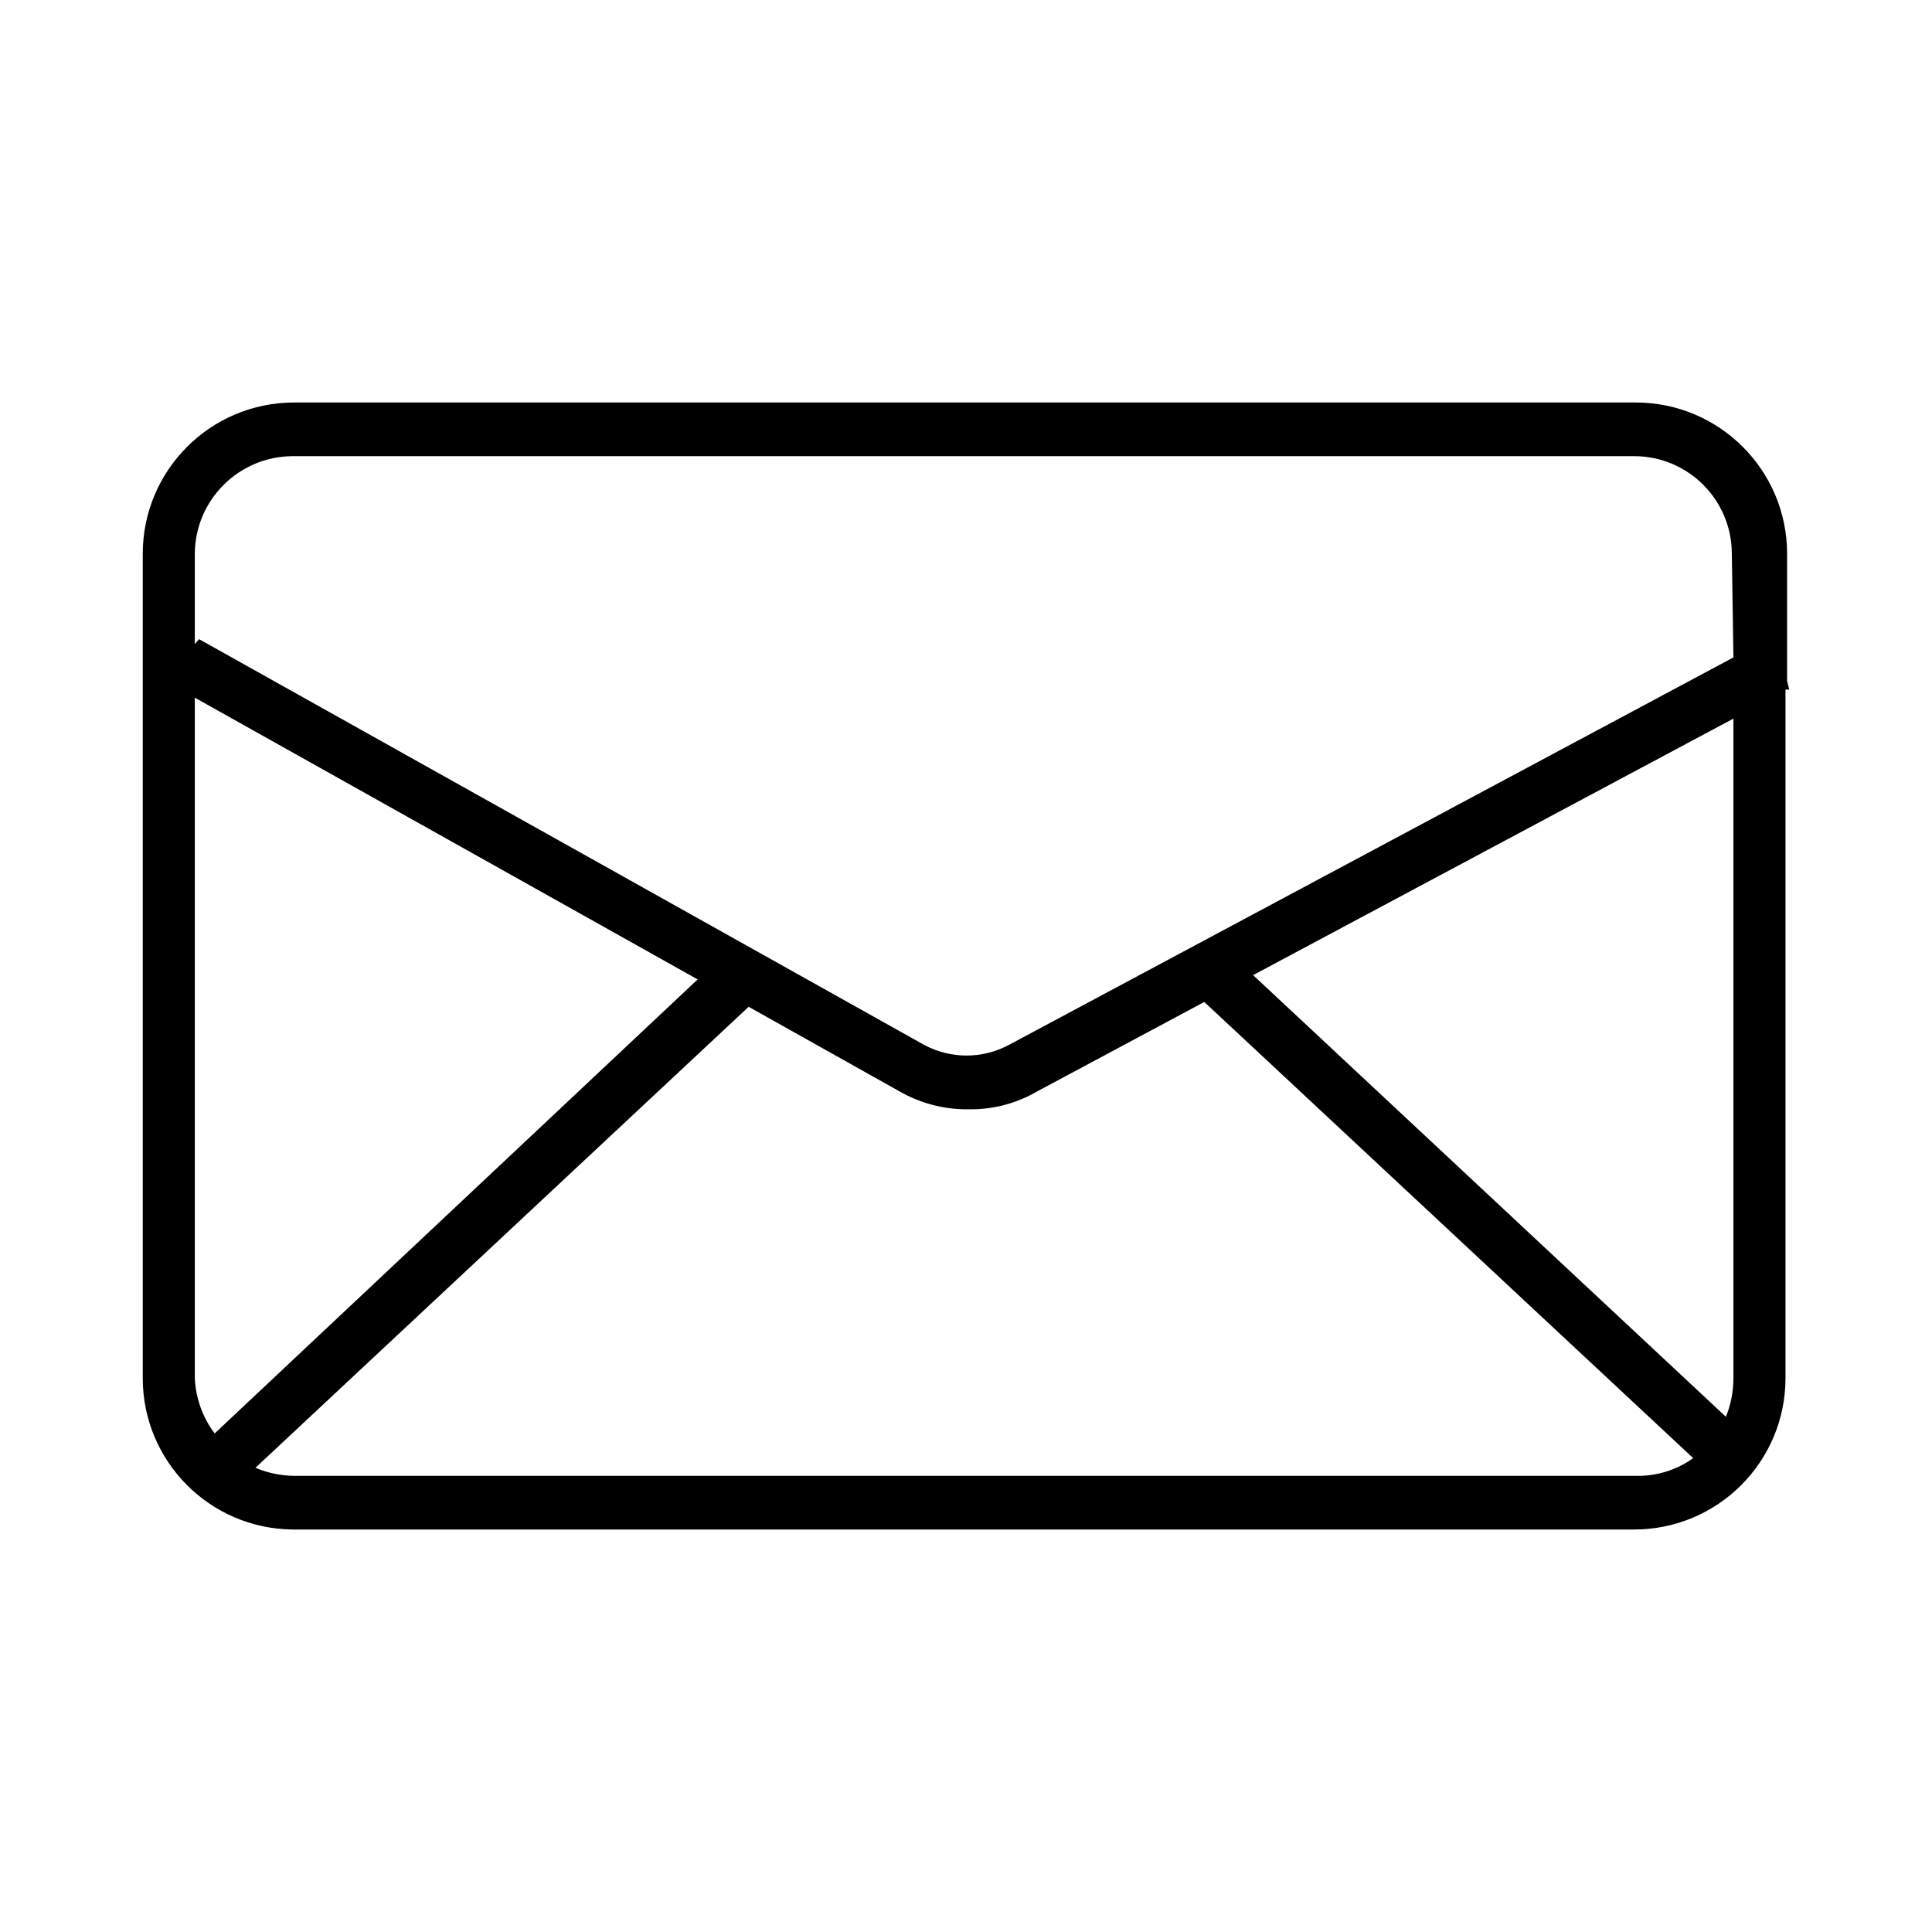
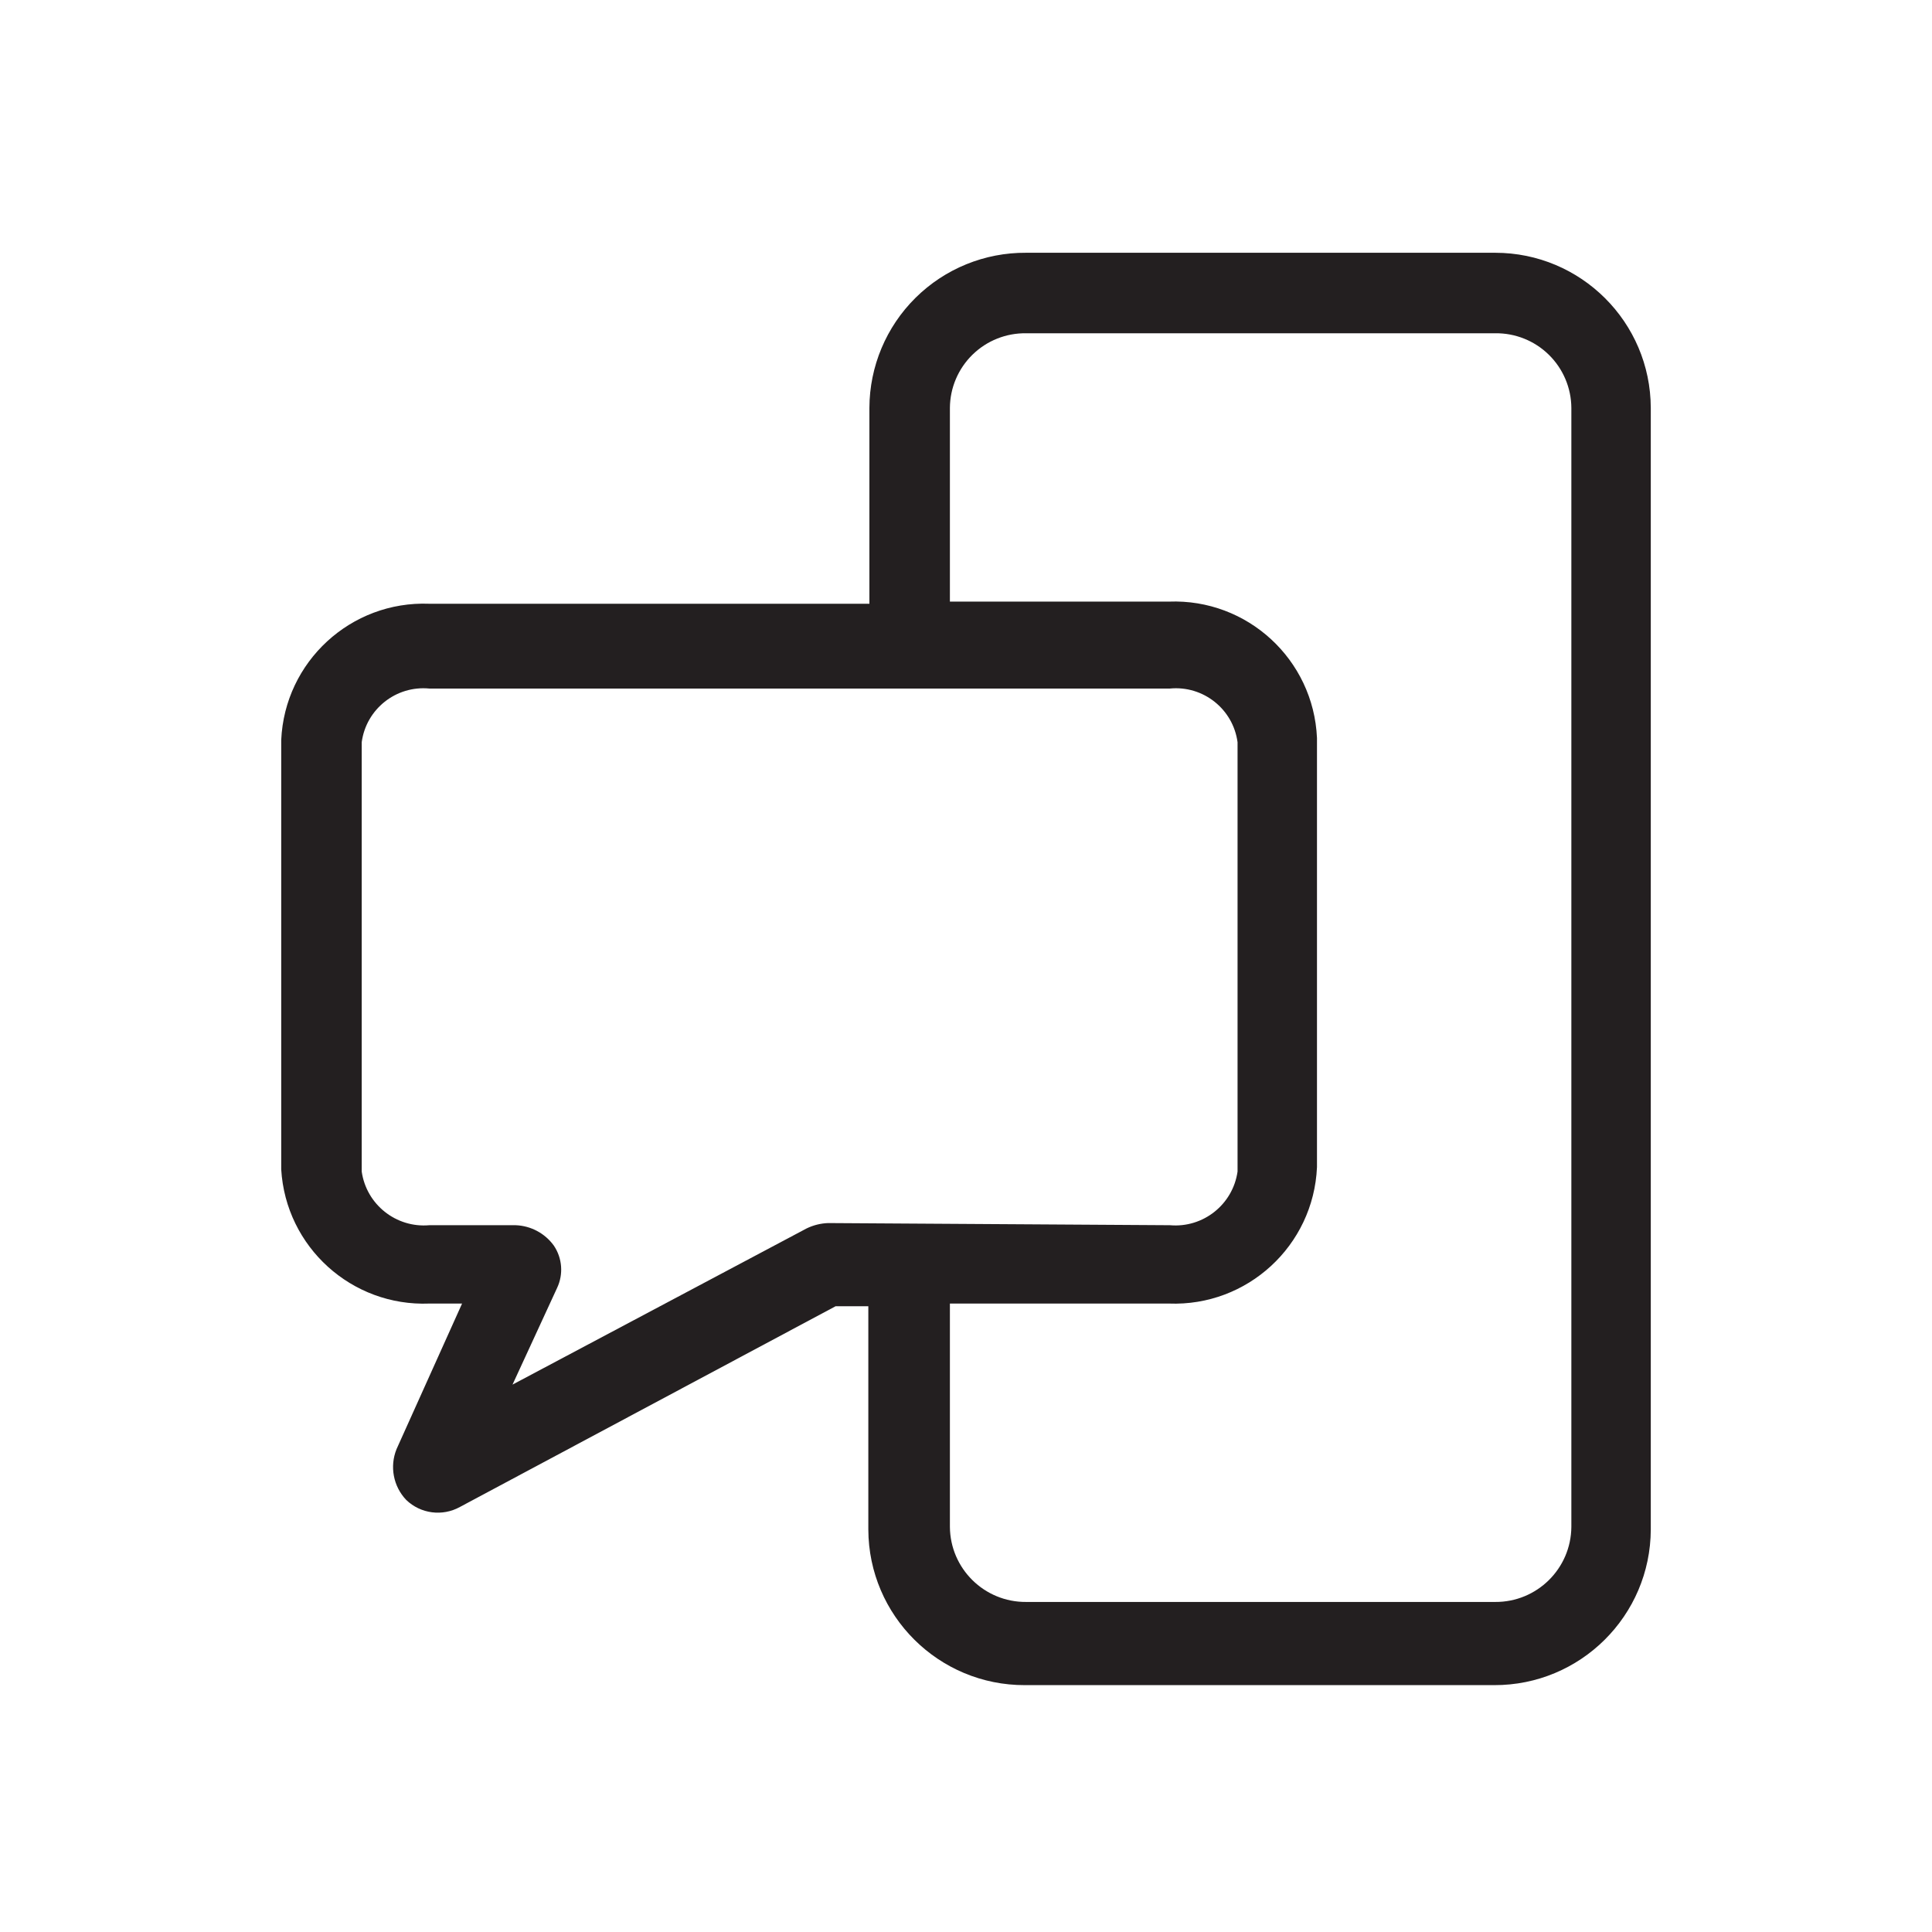
- <svg xmlns="http://www.w3.org/2000/svg" viewBox="0 0 36 36">
-   <path d="M33.3,12.69V10.32A2.82,2.82,0,0,0,30.48,7.5h-25a2.82,2.82,0,0,0-2.82,2.82V25.68A2.82,2.82,0,0,0,5.45,28.5h25a2.82,2.82,0,0,0,2.82-2.82V12.85l.07,0Zm-29.67,13V13L13,18.25,4,26.71A1.85,1.85,0,0,1,3.63,25.68ZM30.48,27.5h-25a1.89,1.89,0,0,1-.72-.15l9.19-8.59,2.8,1.57a2.52,2.52,0,0,0,1.3.34,2.45,2.45,0,0,0,1.27-.33l3.12-1.67,9.11,8.5A1.76,1.76,0,0,1,30.48,27.5Zm1.82-1.82a1.92,1.92,0,0,1-.14.72l-8.81-8.23,8.95-4.78Zm0-13.43L18.8,19.47a1.67,1.67,0,0,1-1.58,0L3.71,11.91,3.63,12V10.32A1.83,1.83,0,0,1,5.45,8.5h25a1.82,1.82,0,0,1,1.82,1.82Z" />
+ <svg xmlns="http://www.w3.org/2000/svg" id="Layer_1" data-name="Layer 1" viewBox="0 0 36 36">
+   <defs>
+     <style>.cls-1{fill:#231f20;}</style>
+   </defs>
+   <path class="cls-1" d="M27.86,4.71H19.12A2.9,2.9,0,0,0,16.2,7.6v3.65H8a2.66,2.66,0,0,0-2.76,2.54v8A2.66,2.66,0,0,0,8,24.29h.61L7.39,27a.89.89,0,0,0,.18.95.85.85,0,0,0,1,.13l7-3.74h.61v4.16a2.91,2.91,0,0,0,2.92,2.9h8.74a2.91,2.91,0,0,0,2.92-2.9V7.6A2.9,2.9,0,0,0,27.86,4.71ZM15.43,22.79a1,1,0,0,0-.4.1L9.55,25.8,10.38,24a.8.8,0,0,0-.06-.79.92.92,0,0,0-.71-.38H8a1.17,1.17,0,0,1-1.26-1v-8a1.16,1.16,0,0,1,1.26-1h13.8a1.16,1.16,0,0,1,1.26,1v8a1.17,1.17,0,0,1-1.26,1Zm13.85,5.66a1.41,1.41,0,0,1-1.42,1.4H19.12a1.41,1.41,0,0,1-1.42-1.4V24.29h4.08a2.66,2.66,0,0,0,2.76-2.54v-8a2.66,2.66,0,0,0-2.76-2.54H17.7V7.6a1.4,1.4,0,0,1,1.42-1.39h8.74A1.4,1.4,0,0,1,29.28,7.6Z" />
</svg>
